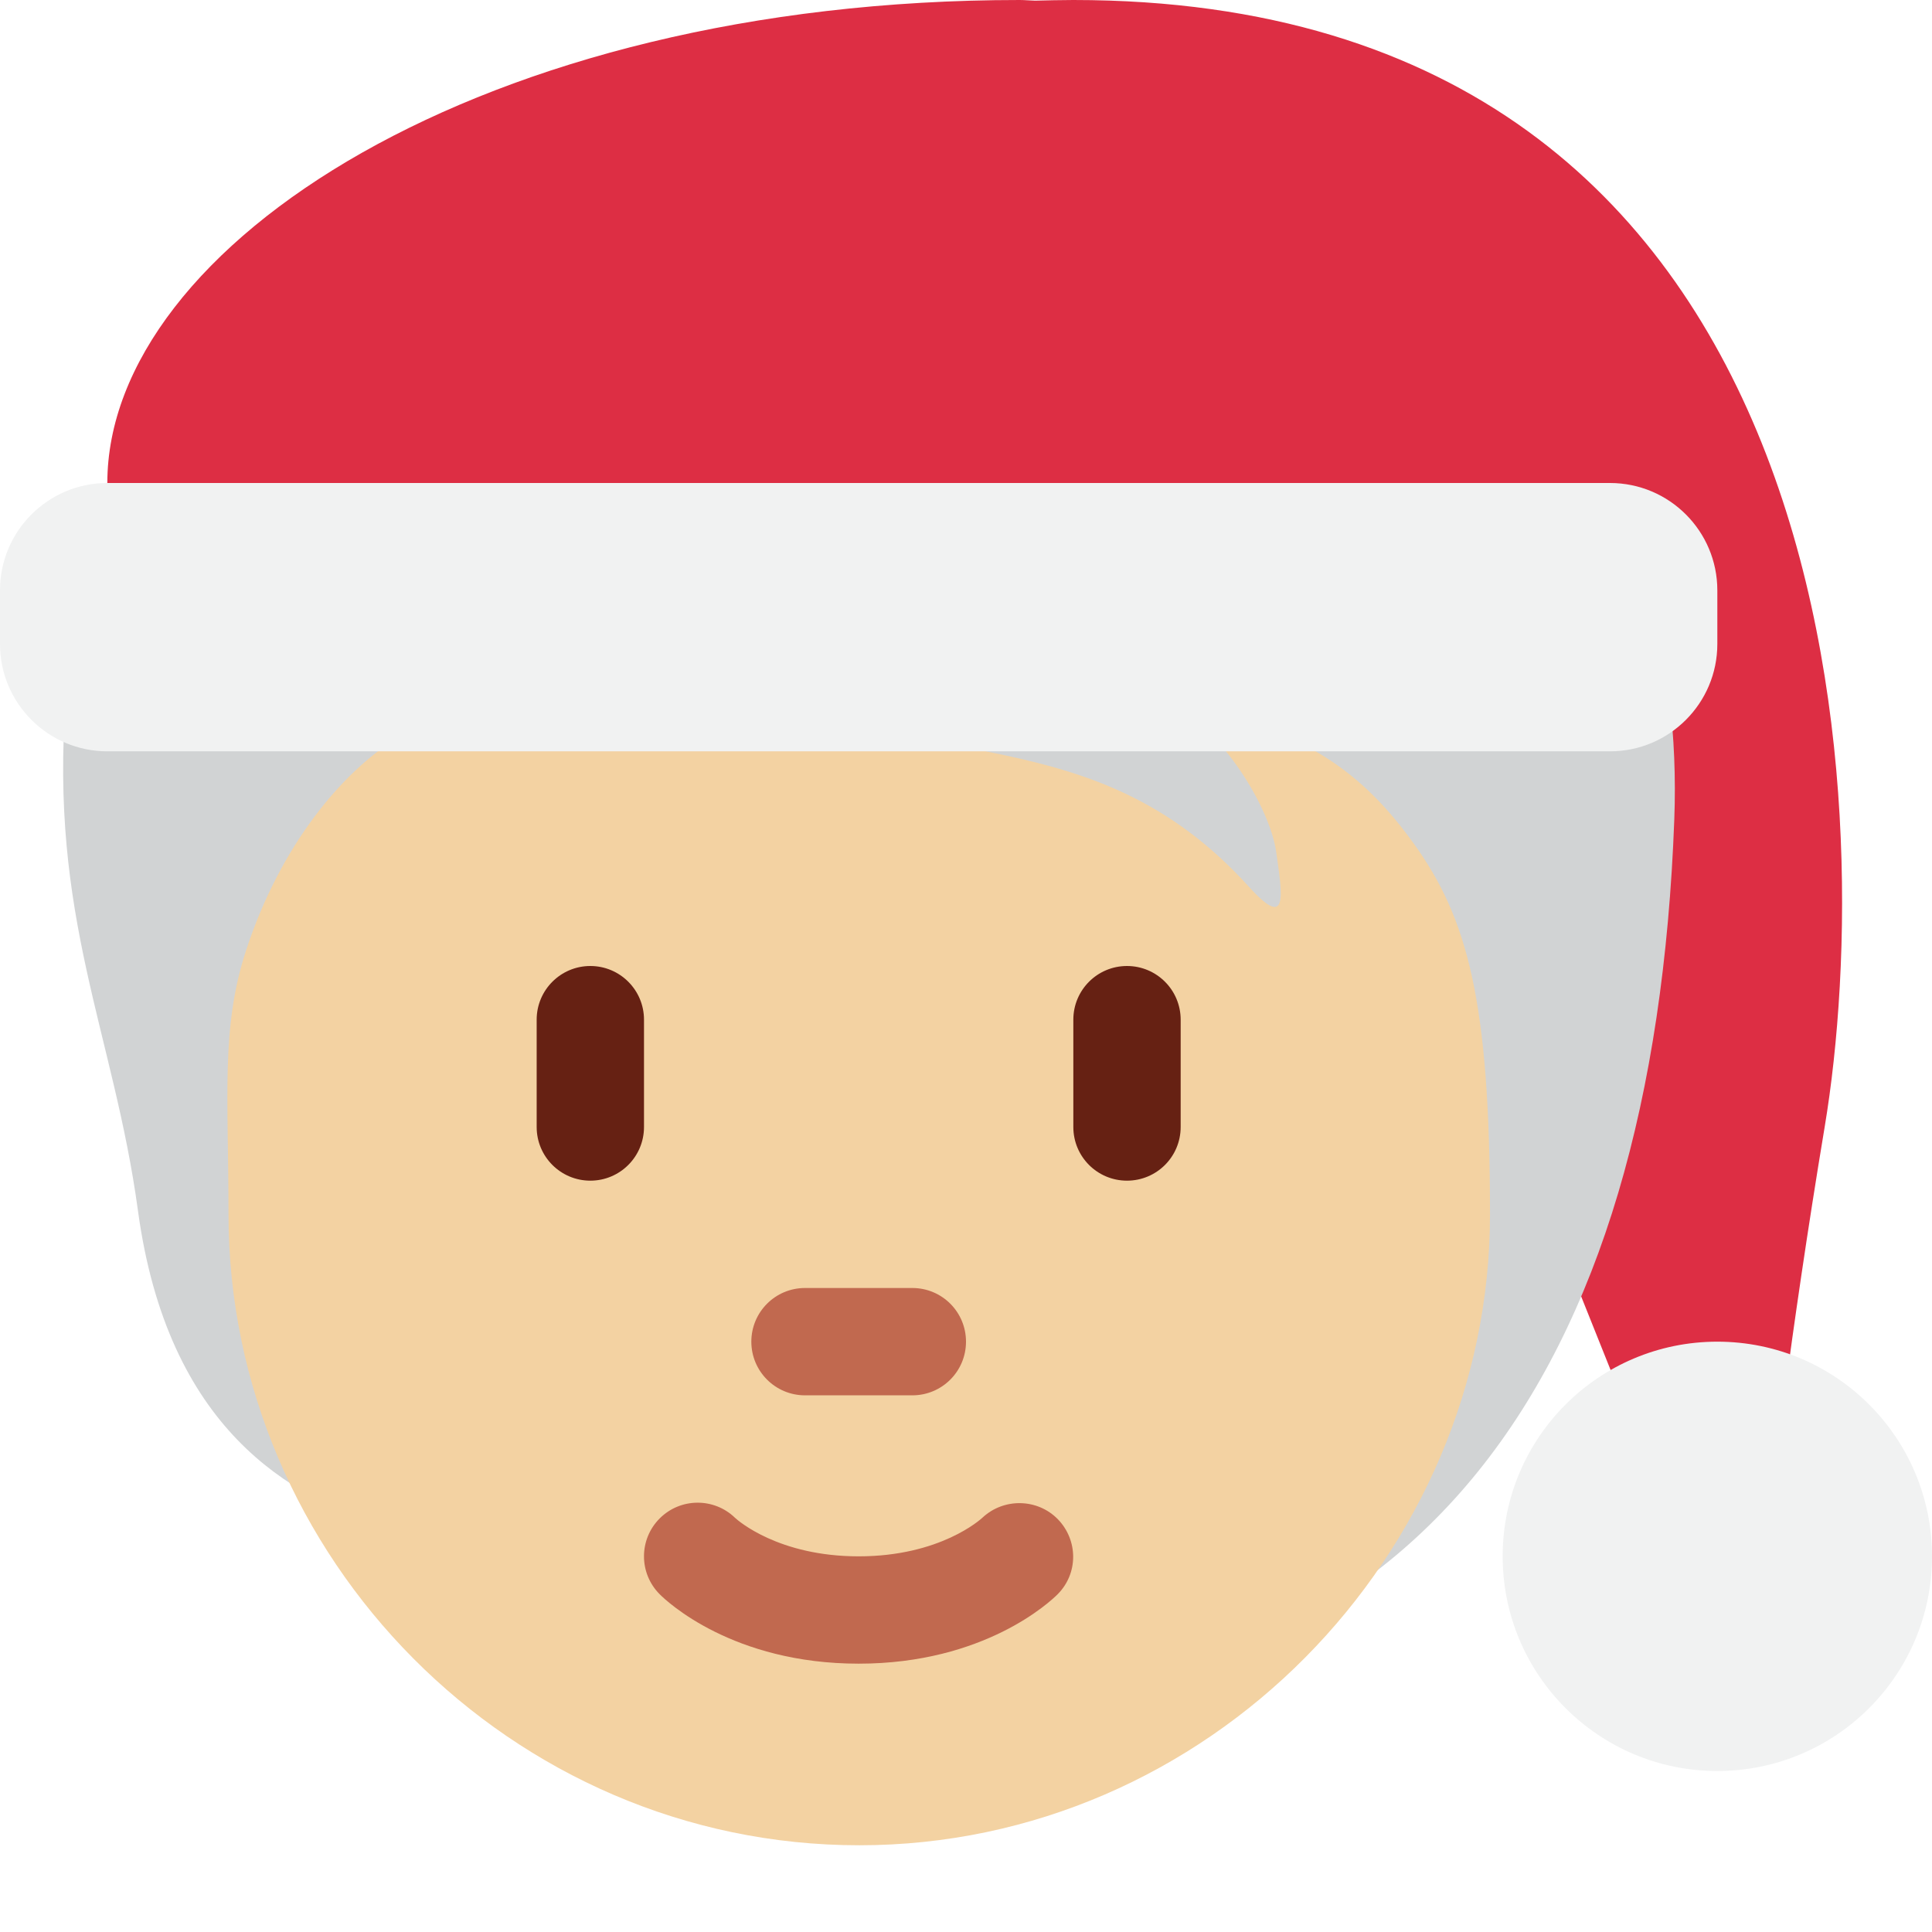
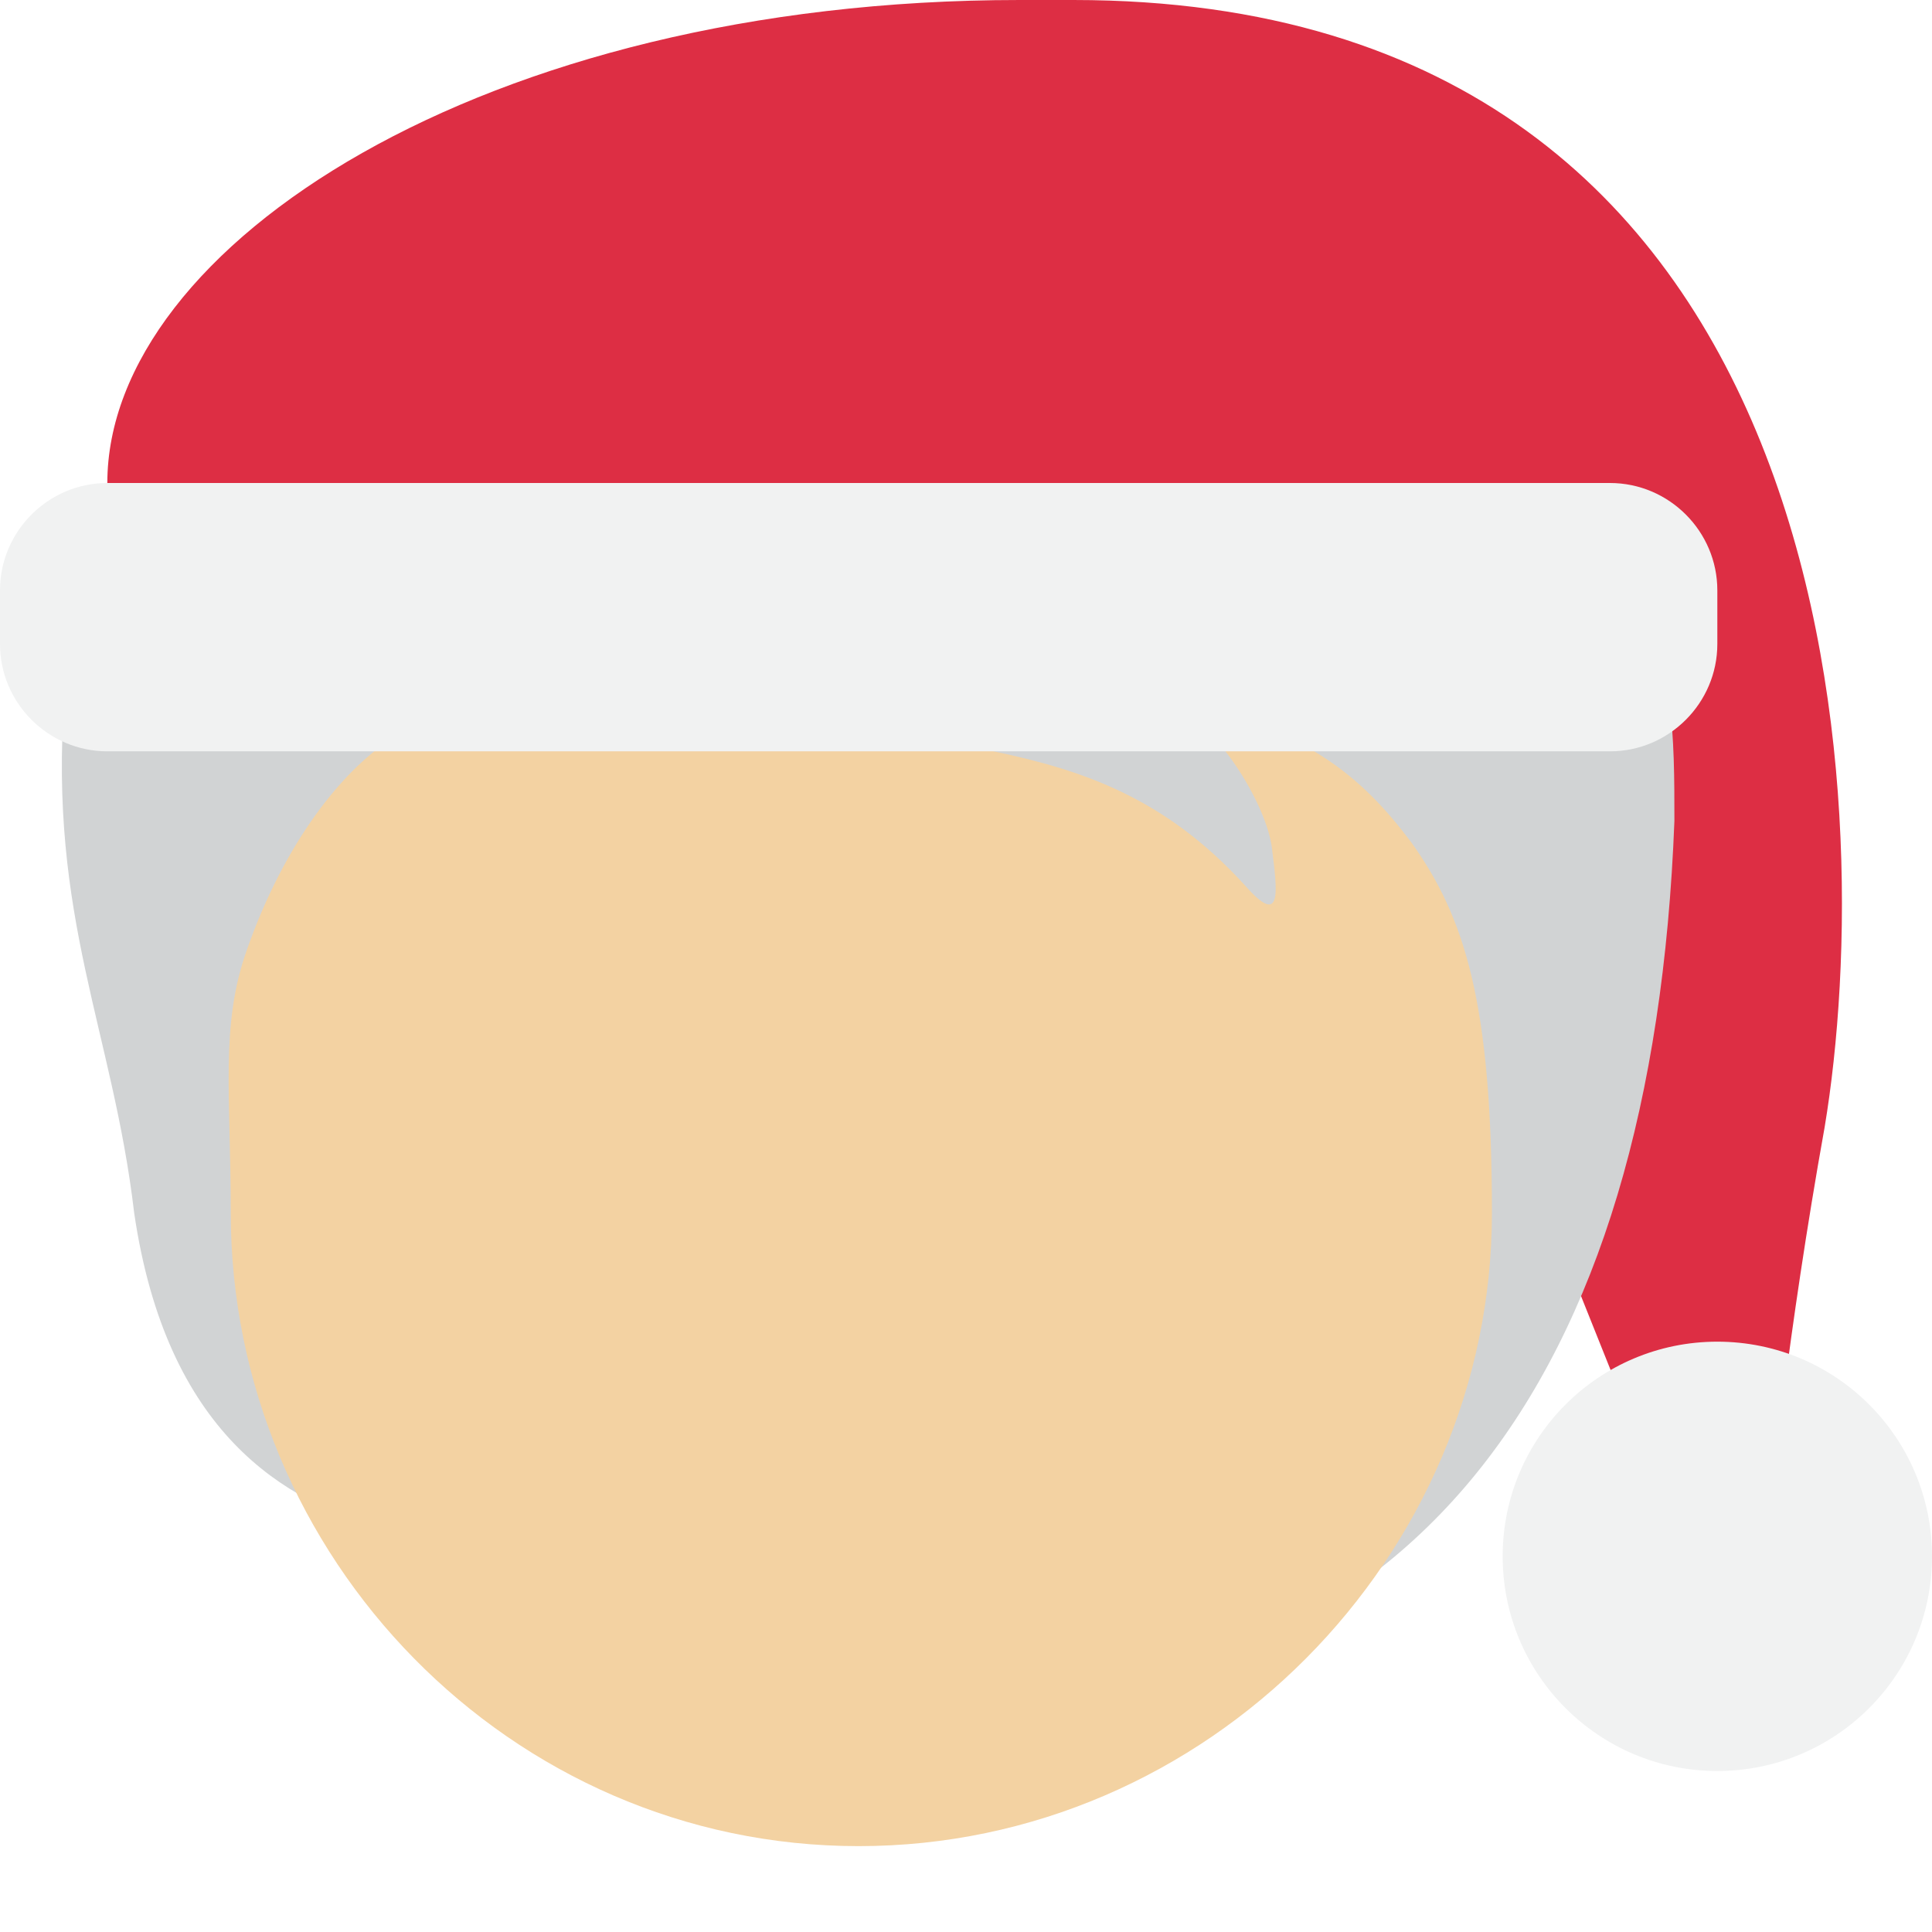
- <svg xmlns="http://www.w3.org/2000/svg" viewBox="0 0 36 36">
-   <path fill="#DD2E44" d="M20 0c-.249 0-.478.007-.713.012C19.19.01 19.097 0 19 0 9 0 2 4.582 2 9s6.373 4 13 4c4.442 0 7.648 0 9.966-.086L25 13l6 15h2s.343-3.055 1-7c1-6 .533-21-14-21z" />
-   <path fill="#D1D3D4" d="M1.229 13c-.318 4.094.89 6.24 1.342 9.562.552 4.056 2.832 5.353 4.655 5.896 2.623 3.465 5.411 3.317 10.092 3.317 9.141 0 13.495-6.116 13.88-16.505.029-.781-.003-1.538-.093-2.269H1.229z" />
-   <path fill="#F3D2A2" d="M26.339 15.713c-.884-1.225-2.017-2.211-4.499-2.56.931.427 1.823 1.901 1.939 2.715.116.815.233 1.474-.504.659-2.952-3.263-6.167-1.978-9.354-3.972-2.226-1.392-2.903-2.933-2.903-2.933s-.272 2.056-3.646 4.15c-.978.607-2.145 1.959-2.793 3.956-.465 1.435-.321 2.715-.321 4.903 0 6.385 5.262 11.753 11.753 11.753s11.753-5.415 11.753-11.753c0-3.97-.416-5.521-1.425-6.918z" />
-   <path fill="#C1694F" d="M16 31c-2.347 0-3.575-1.16-3.707-1.293-.391-.391-.391-1.023 0-1.414.387-.387 1.013-.39 1.404-.01.051.047.806.717 2.303.717 1.519 0 2.273-.69 2.305-.719.398-.373 1.027-.362 1.408.029.379.393.38 1.011-.006 1.397C19.575 29.84 18.347 31 16 31zm1-5h-2c-.552 0-1-.447-1-1s.448-1 1-1h2c.553 0 1 .447 1 1s-.447 1-1 1z" />
-   <path fill="#662113" d="M11 22c-.552 0-1-.447-1-1v-2c0-.552.448-1 1-1s1 .448 1 1v2c0 .553-.448 1-1 1zm10 0c-.553 0-1-.447-1-1v-2c0-.552.447-1 1-1s1 .448 1 1v2c0 .553-.447 1-1 1z" />
-   <circle fill="#F1F2F2" cx="32" cy="29" r="4" />
-   <path fill="#F1F2F2" d="M32 12c0 1.104-.896 2-2 2H2c-1.104 0-2-.896-2-2v-1c0-1.104.896-2 2-2h28c1.104 0 2 .896 2 2v1z" />
+ <svg xmlns="http://www.w3.org/2000/svg" version="1.1" id="Layer_1" x="0px" y="0px" viewBox="0 0 36 36" style="enable-background:new 0 0 36 36;" xml:space="preserve">
+   <style type="text/css">
+ 	.st0{fill:#DD2E44;}
+ 	.st1{fill:#D1D3D4;}
+ 	.st2{fill:#F3D2A2;}
+ 	.st3{fill:#F1F2F2;}
+ </style>
+   <path class="st0" d="M20,0c-0.2,0-0.5,0-0.7,0c-0.1,0-0.2,0-0.3,0C9,0,2,4.6,2,9s6.4,4,13,4c4.4,0,7.6,0,10-0.1l0,0.1l6,15h2  c0,0,0.3-3.1,1-7C35,15,34.5,0,20,0z" />
+   <path class="st1" d="M1.2,13c-0.3,4.1,0.9,6.2,1.3,9.6c0.6,4.1,2.8,5.4,4.7,5.9c2.6,3.5,5.4,3.3,10.1,3.3c9.1,0,13.5-6.1,13.9-16.5  c0-0.8,0-1.5-0.1-2.3L1.2,13L1.2,13z" />
+   <path class="st2" d="M26.3,15.7c-0.9-1.2-2-2.2-4.5-2.6c0.9,0.4,1.8,1.9,1.9,2.7c0.1,0.8,0.2,1.5-0.5,0.7c-3-3.3-6.2-2-9.4-4  C11.7,11.2,11,9.6,11,9.6s-0.3,2.1-3.6,4.1c-1,0.6-2.1,2-2.8,4c-0.5,1.4-0.3,2.7-0.3,4.9C4.3,29,9.5,34.4,16,34.4S27.8,29,27.8,22.6  C27.8,18.7,27.3,17.1,26.3,15.7z" />
+   <circle class="st3" cx="32" cy="29" r="4" />
+   <path class="st3" d="M32,12c0,1.1-0.9,2-2,2H2c-1.1,0-2-0.9-2-2v-1c0-1.1,0.9-2,2-2h28c1.1,0,2,0.9,2,2V12z" />
</svg>
